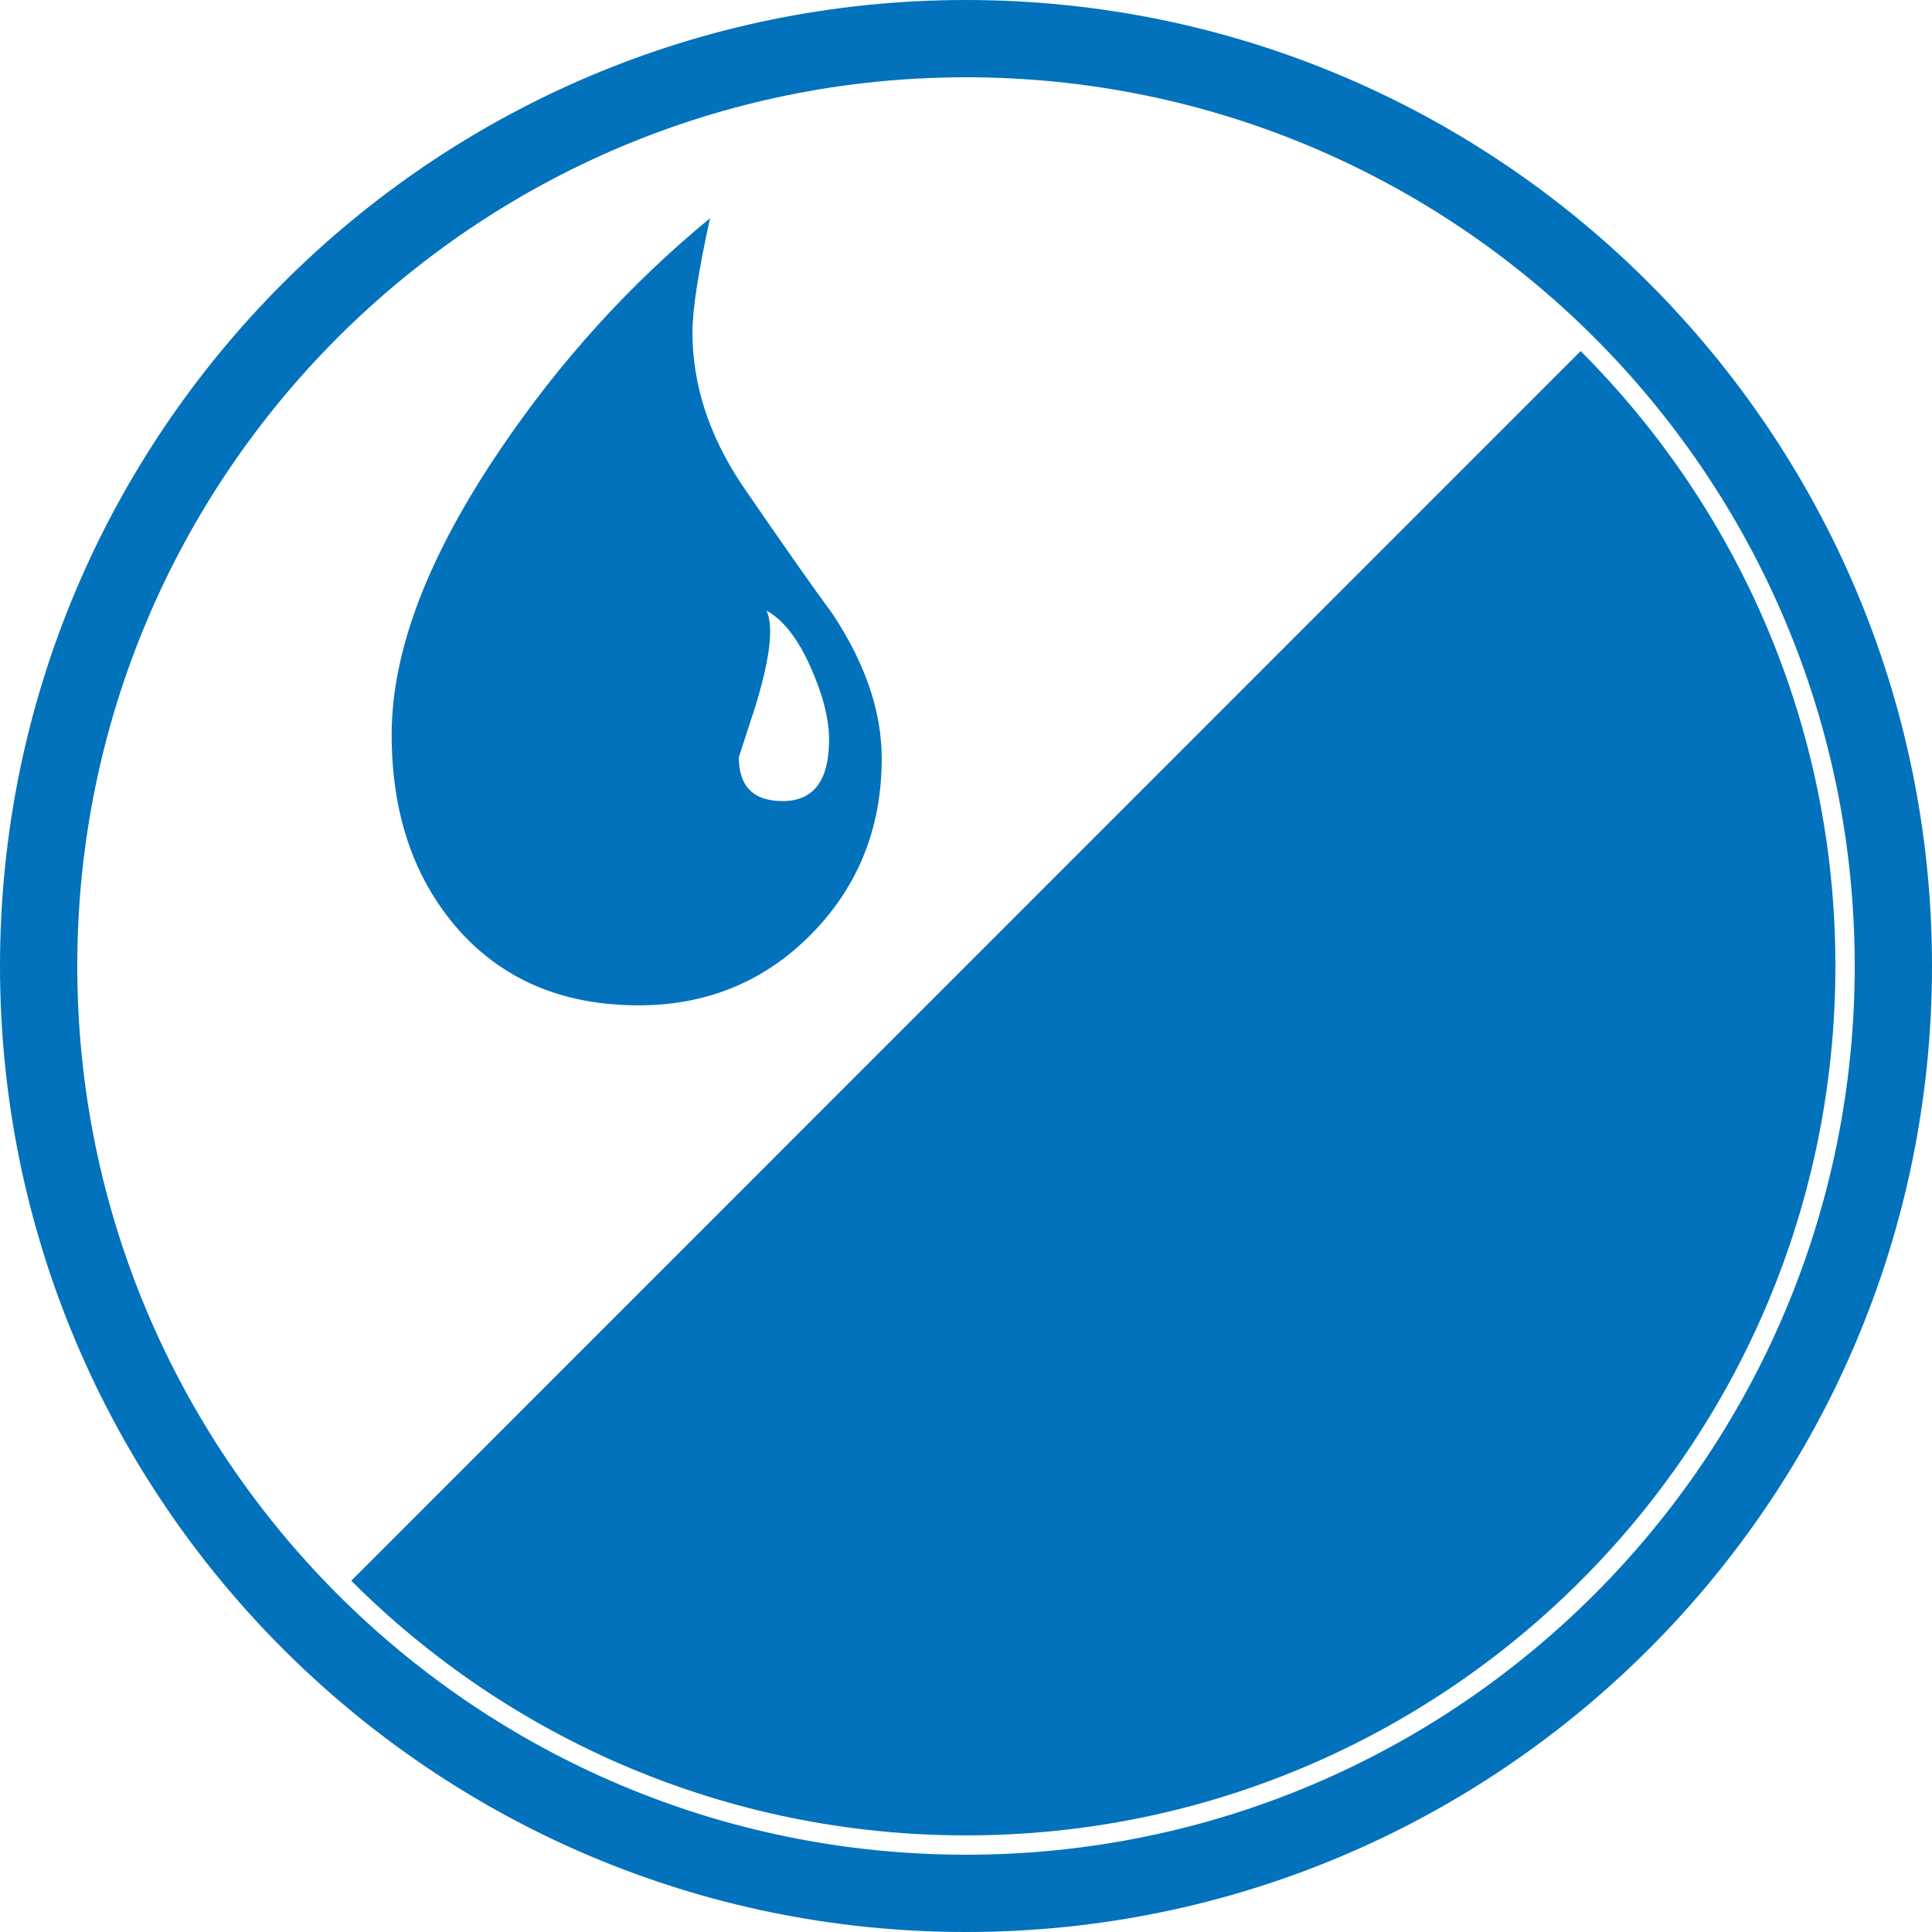
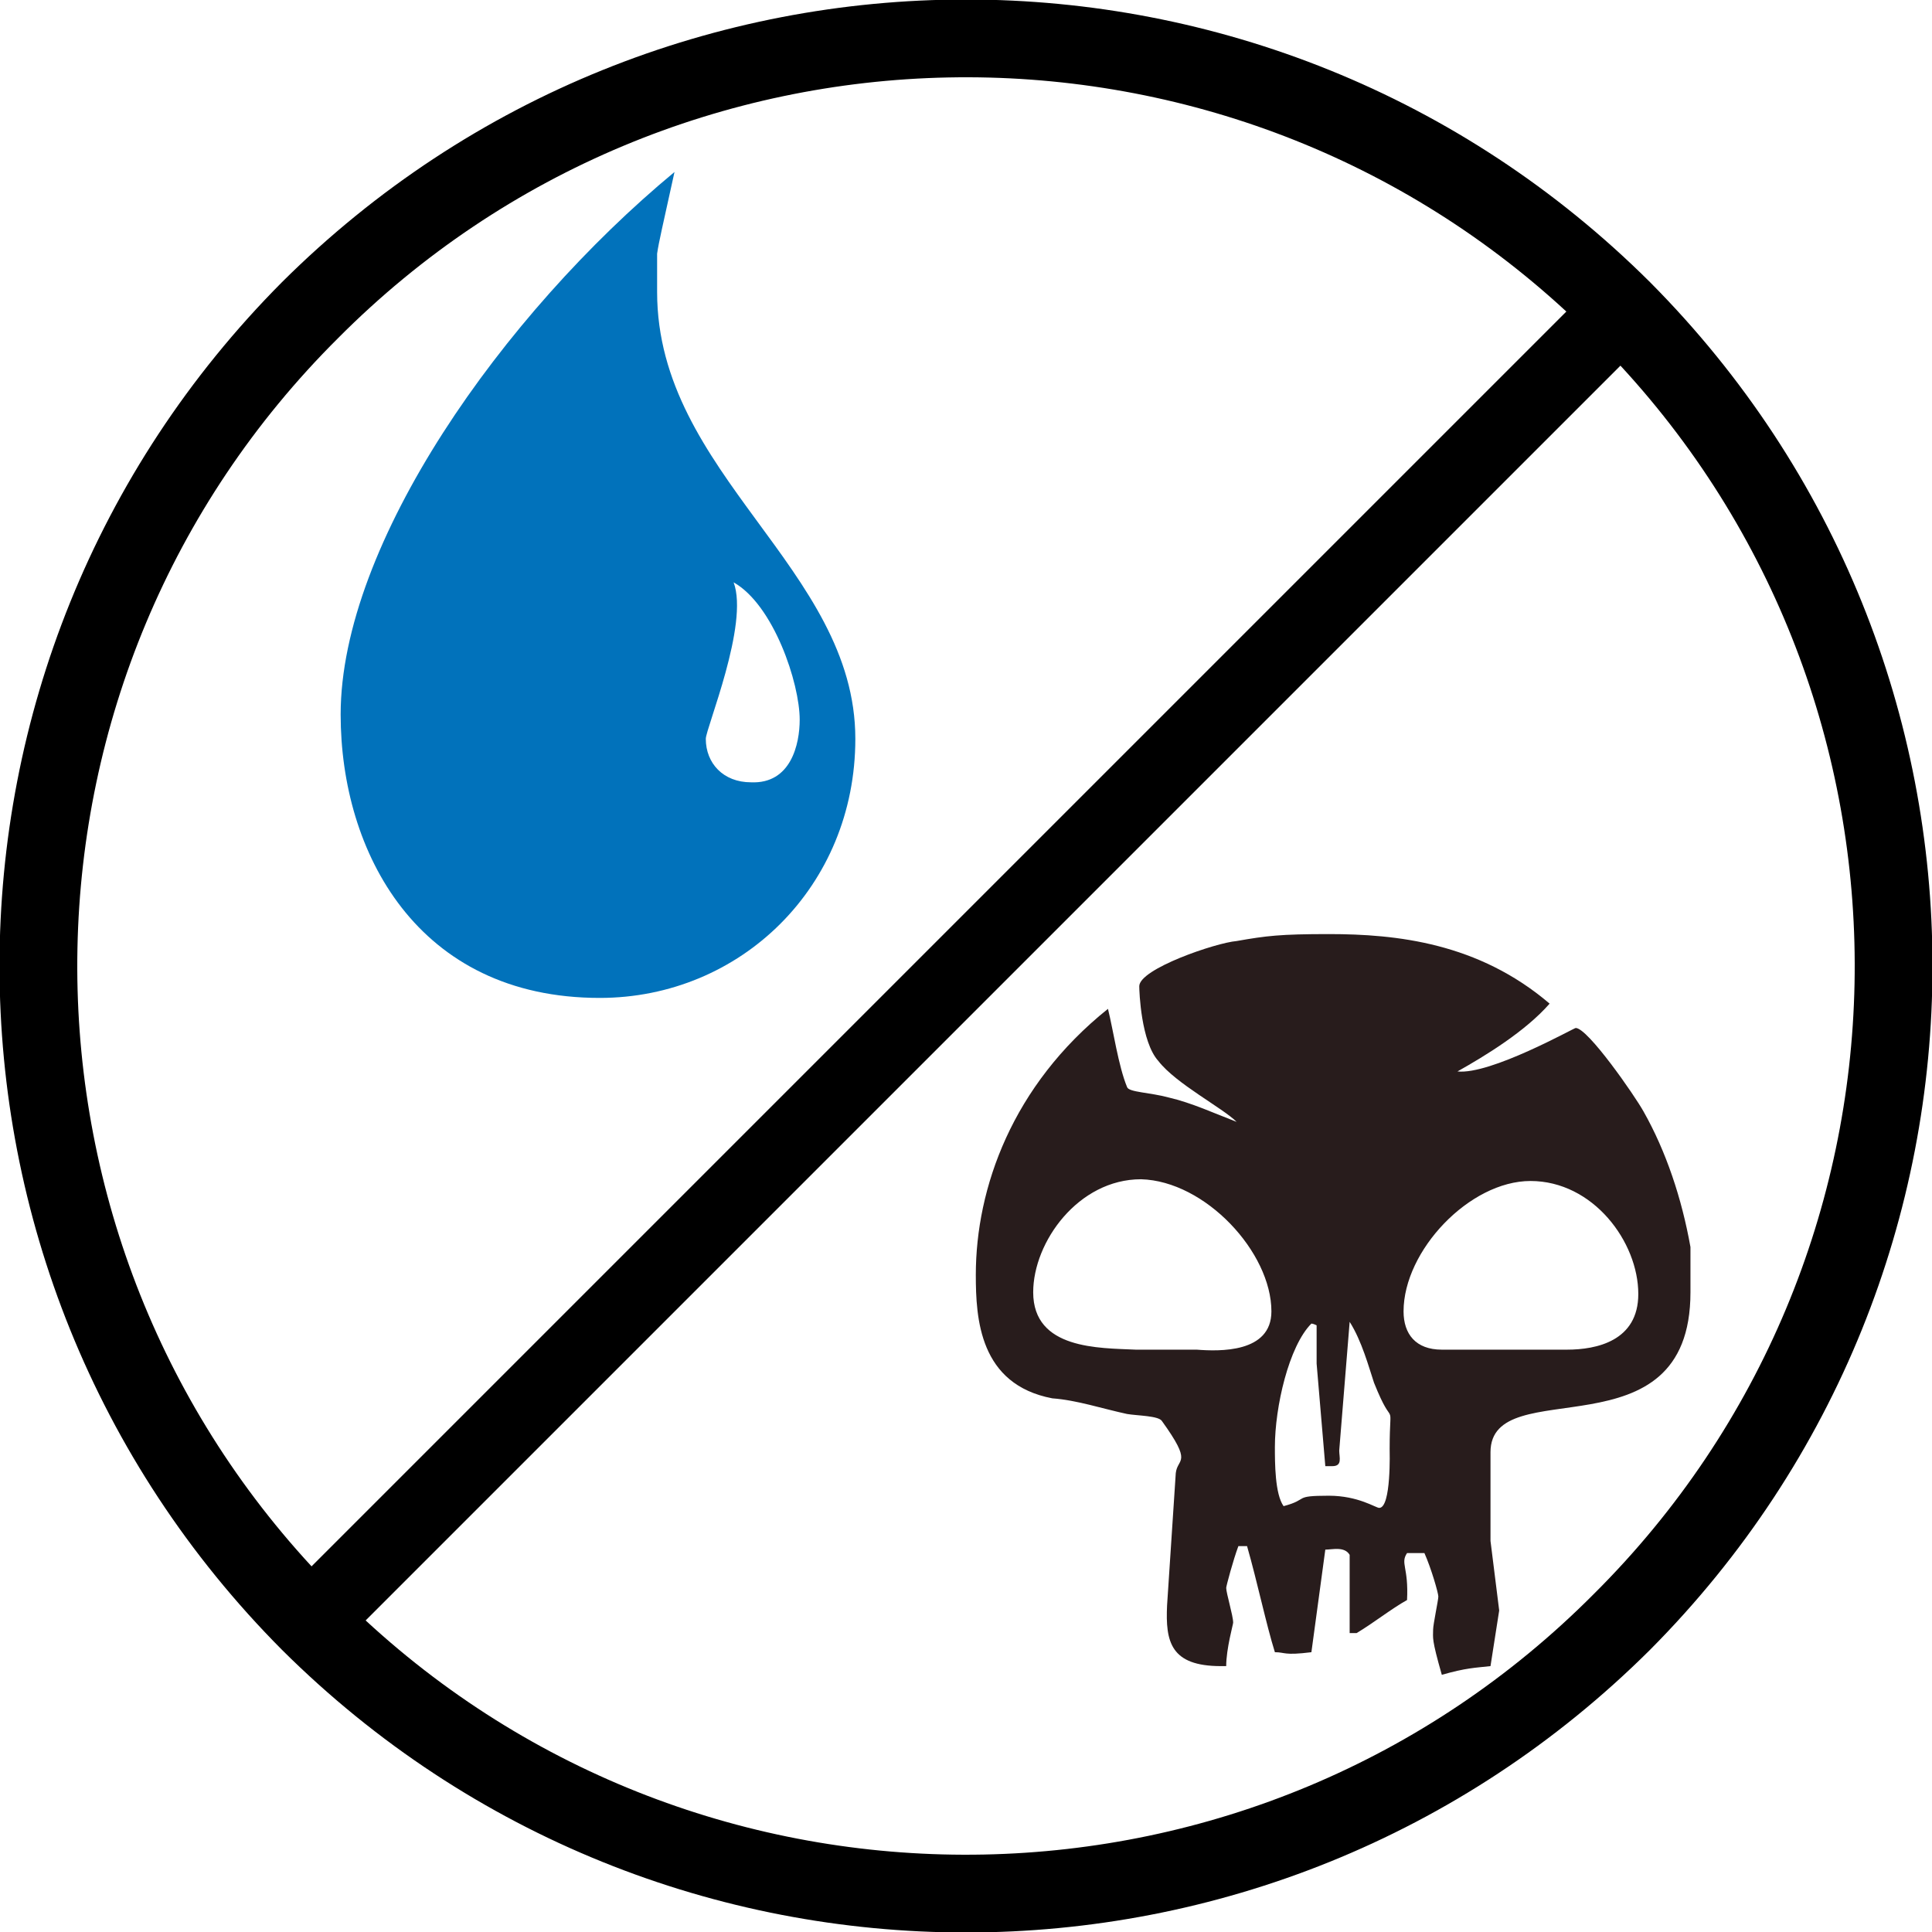
<svg xmlns="http://www.w3.org/2000/svg" version="1.1" viewBox="0 0 100 100">
  <g>
    <g>
-       <path d="M50,100c27.6,0,50-22.4,50-50s-22.4-50-50-50s-50,22.4-50,50s22.4,50,50,50ZM50,96c-25.4,0-46-20.6-46-46s20.6-46,46-46s46,20.6,46,46s-20.6,46-46,46Z" fill="#0172BB" />
+       <path d="M14.6,85.4c19.6,19.5,51.2,19.5,70.8,0c19.5-19.6,19.5-51.2,0-70.8c-19.6-19.5-51.2-19.5-70.8,0c-19.5,19.6-19.5,51.2,0,70.8ZM81.074,16.126l-64.948,64.948c-16.614-17.992-16.156-46.142,1.374-63.574c17.432-17.53,45.582-17.988,63.574-1.374ZM18.926,83.874l64.948-64.948c16.614,17.992,16.156,46.142-1.374,63.574c-17.432,17.53-45.582,17.988-63.574,1.374Z" />
    </g>
-     <g>
-       <g>
-         <path d="M85.349 14.636C94.401 23.687 100 36.187 100 49.996c0 27.616-22.387 50.003-50 50.003-13.807 0-26.305-5.596-35.354-14.646" fill="#0172BB" transform="translate(50, 50) scale(0.9) translate(-50, -50)" />
-         <path d="M41.116 48.155c-2.692 2.736-6.007 4.107-9.946 4.107-4.422 0-7.929-1.513-10.524-4.541-2.452-2.885-3.677-6.56-3.677-11.027 0-4.805 2.09-10.284 6.271-16.436 3.411-5.044 7.423-9.465 12.037-13.262-.673 3.077-1.009 5.262-1.009 6.559 0 2.98.935 5.889 2.811 8.723 2.306 3.363 4.061 5.863 5.262 7.496 1.874 2.836 2.812 5.6 2.812 8.287 0 3.993-1.347 7.354-4.037 10.094Zm-.072-15.386c-.721-1.611-1.561-2.681-2.523-3.211.145.289.216.697.216 1.228 0 1.01-.287 2.45-.864 4.323l-.938 2.885c0 1.681.841 2.521 2.523 2.521 1.777 0 2.668-1.178 2.668-3.531-.001-1.202-.362-2.607-1.082-4.215Zm48.576 33.22c0 2.701-.982 4.544-2.947 5.525-.574.287-2.374.678-5.404 1.166-1.963.33-2.946 1.086-2.946 2.271v4.973c0 .209.063.842.184 1.905l.185 1.966c0 .613-.144 1.617-.431 3.008-.777.163-1.678.348-2.701.555-.328-1.23-.491-2.069-.491-2.52 0-.203.05-.512.153-.921.102-.407.154-.716.154-.922 0-.284-.253-1.083-.762-2.394h-.953c-.126.205-.167.472-.127.797.164.697.225 1.289.185 1.781-.697.491-1.657 1.146-2.885 1.965-.289-.082-.389-.123-.308-.123v-4.359c-.081-.203-.285-.285-.614-.246h-.737l-.737 5.771c-.573.041-1.268.041-2.086 0-.287-1.351-.799-3.354-1.535-6.017h-.493c-.45 1.433-.695 2.211-.737 2.334 0 .163.052.479.155.951.101.472.153.787.153.951 0 .122-.042.43-.125.921l-.184 1.475a.425.425 0 0 1-.306.12c-1.228 0-2.048-.307-2.455-.919-.412-.615-.576-1.475-.493-2.58l.493-7.365c0-.123.039-.287.121-.492.082-.203.123-.348.123-.428 0-.328-.348-.984-1.043-1.968-.123-.04-.757-.185-1.904-.431-.695-.162-2.067-.449-4.112-.857-2.825-.531-4.238-2.803-4.238-6.814 0-5.978 2.457-10.949 7.367-14.92.204 1.106.554 2.578 1.045 4.42l2.394.554c.247.081 1.494.532 3.745 1.351-1.145-.695-2.64-1.818-4.48-3.375-.697-.818-1.046-2.19-1.046-4.113 0-.452.778-.982 2.335-1.6 1.391-.572 2.434-.896 3.131-.979 2.209-.286 3.908-.431 5.096-.431 5.115 0 9.25 1.311 12.401 3.932-1.022 1.188-2.783 2.453-5.279 3.806.982.041 2.415-.347 4.298-1.168 1.882-.815 2.68-1.228 2.394-1.228.327 0 .983.656 1.965 1.965.735.982 1.329 1.863 1.78 2.64a23.075 23.075 0 0 1 2.641 7.552c0 .942.02 1.617.061 2.025v.49Zm-23.516 1.108c0-1.761-.767-3.429-2.301-5.006-1.536-1.576-3.185-2.363-4.944-2.363-1.555 0-2.925.66-4.113 1.978-1.187 1.319-1.78 2.782-1.78 4.39 0 1.4.675 2.309 2.026 2.719.86.248 2.066.392 3.621.434h3.377c2.743.035 4.114-.682 4.114-2.152Zm6.693 7.612v-1.901a61.917 61.917 0 0 1-.858-1.66c-.246-.817-.697-1.963-1.351-3.439l-.676 7.184c0 .576-.122.861-.369.861-.163 0-.287-.04-.368-.123-.287-4.338-.429-6.222-.429-5.646v-2.148c-.083-.126-.185-.188-.308-.188-1.391 1.437-2.086 3.748-2.086 6.938 0 1.761.163 2.845.49 3.257a5.55 5.55 0 0 0 1.107-.431c.163-.083.633-.123 1.411-.123.775 0 1.72.245 2.823.735.41-.003.614-1.105.614-3.316Zm13.876-8.556c0-1.646-.614-3.119-1.842-4.418-1.228-1.297-2.64-1.945-4.234-1.945-1.72 0-3.328.787-4.821 2.361-1.495 1.576-2.242 3.224-2.242 4.945 0 1.432.697 2.147 2.088 2.147h7.059c2.662-.04 3.992-1.068 3.992-3.09Z" fill="#0172BB" transform="translate(50, 50) scale(0.9) translate(-50, -50)" />
-       </g>
+     <g transform="translate(32.32, 32.32) scale(0.9) translate(-32.32, -32.32)">
+       <path d="M45.6,38.9c0,8.5-6.6,14.9-14.7,14.9c-10.5,0-14.9-8.4-14.9-16.3c0-9.8,9.3-23,19.2-31.2c-0.7,3.2-0.9,4-1,4.7v2.2c0,10.5,11.4,15.9,11.4,25.7ZM42.4,37.8c0-2.1-1.5-6.6-3.8-7.9c0.9,2.4-1.6,8.4-1.6,9c0,1.4,1,2.5,2.6,2.5c2.3,0.1,2.8-2.2,2.8-3.6Z" fill="#0172BB" />
+     </g>
+     <g transform="translate(67.68, 67.68) scale(0.9) translate(-67.68, -67.68)">
+       <path d="M89.7,66.8v-2.6c-0.5-2.8-1.4-5.5-2.7-7.8c-0.5-0.9-3.2-4.8-3.9-4.8c-0.1,0-4.9,2.7-6.8,2.5c1.6-0.9,3.9-2.3,5.3-3.9c-4.1-3.5-8.8-4-12.7-4c-2.8,0-3.6,0.1-5.3,0.4c-1.2,0.1-5.6,1.6-5.6,2.6c0,0.3,0.1,3.2,1.1,4.3c1,1.3,3.7,2.7,4.5,3.5c-1.3-0.5-2.6-1.1-3.9-1.4c-1.1-0.3-2.3-0.3-2.4-0.6c-0.5-1.2-0.8-3.3-1.1-4.5c-5.5,4.4-7.6,10.3-7.6,15.3c0,2.5,0.2,6.3,4.4,7.1c1.4,0.1,2.9,0.6,4.3,0.9c0.6,0.1,1.8,0.1,2,0.4c1.8,2.5,0.9,2.1,0.8,3l-0.5,7.6c-0.1,2.1,0.2,3.5,3.1,3.5h0.3c0-1,0.4-2.4,0.4-2.5c0-0.4-0.4-1.7-0.4-2c0-0.1,0.4-1.6,0.7-2.4h0.5c0.6,2.1,1.1,4.5,1.6,6.1c0.6,0,0.5,0.2,2.1,0l0.8-5.9c0.4,0,1.1-0.2,1.4,0.3v4.5h0.4c1-0.6,2-1.4,2.9-1.9c0.1-1.9-0.4-2.1,0-2.7h1c0.4,0.9,0.8,2.3,0.8,2.5s-0.3,1.6-0.3,1.9c0,0.5-0.1,0.5,0.5,2.6c1.4-0.4,1.9-0.4,2.8-0.5l0.5-3.2l-0.5-4v-5.1c0-4.7,11.5,0.4,11.5-9.2ZM65.6,67.9c0,2.4-3,2.3-4.3,2.2h-3.5c-2.1-0.1-5.9,0-5.9-3.3c0-2.9,2.6-6.5,6.2-6.5c3.7,0.1,7.5,4.2,7.5,7.6ZM72.4,75.8c0,0.1,0.1,3.4-0.6,3.4c-0.2,0-1.2-0.7-2.9-0.7c-2.1,0-1.1,0.2-2.6,0.6c-0.5-0.7-0.5-2.5-0.5-3.4c0-2.3,0.8-5.8,2.1-7.1c0.1,0,0.3,0.1,0.3,0.1v2.2l0.5,5.9h0.4c0.6,0,0.4-0.5,0.4-0.9l0.6-7.4c0.7,1.1,1.1,2.6,1.4,3.5c0.6,1.5,0.8,1.6,0.9,1.8s0,0.4,0,2ZM86.7,66.9c0,2.7-2.4,3.2-4.1,3.2h-7.2c-1.5,0-2.2-0.9-2.2-2.2c0-3.5,3.8-7.5,7.3-7.5c3.6,0,6.2,3.5,6.2,6.5Z" fill="#281C1C" />
    </g>
  </g>
</svg>
